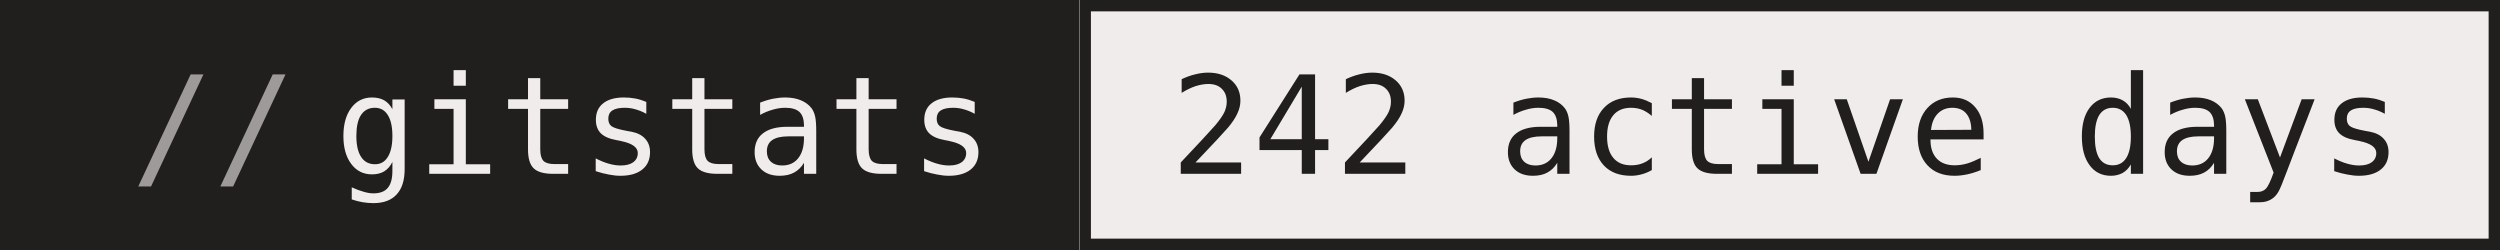
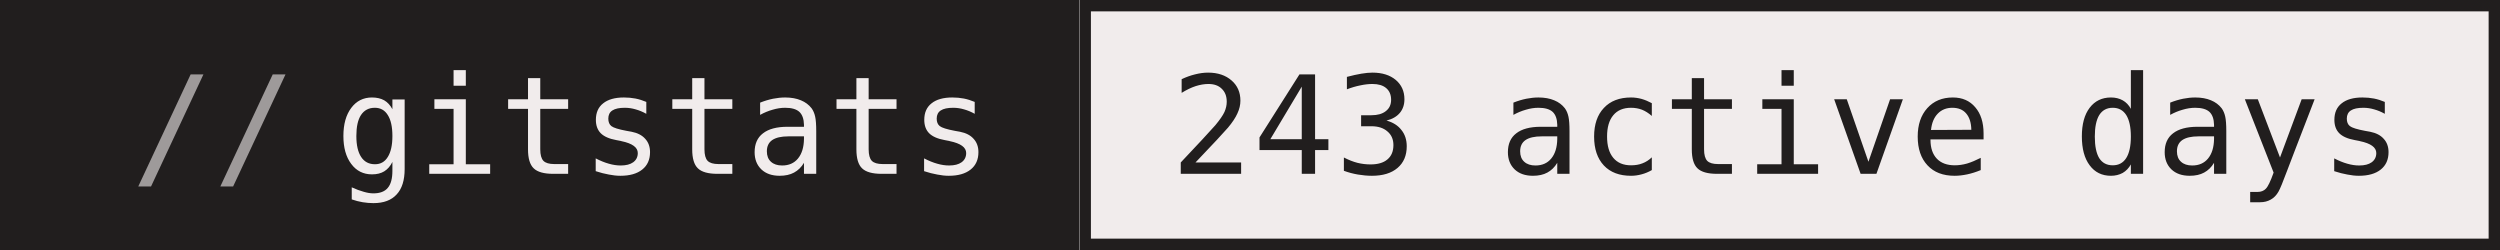
- <svg xmlns="http://www.w3.org/2000/svg" width="220" height="22" role="img" aria-label="gitstats: 242 active days">
+ <svg xmlns="http://www.w3.org/2000/svg" width="220" height="22" role="img" aria-label="gitstats: 243 active days">
  <g>
    <rect x="0" width="95" height="22" fill="#211e1e" />
    <rect x="95" width="125" height="22" fill="#f1ecec" />
    <rect x="95.5" y="0.5" width="124" height="21" fill="none" stroke="#211e1e" />
  </g>
  <g text-anchor="middle" font-family="IBM Plex Mono,JetBrains Mono,ui-monospace,SFMono-Regular,Menlo,Consolas,monospace" font-size="12" text-rendering="geometricPrecision">
    <text x="58.4" y="15.3" fill="#f1ecec" textLength="57.6">gitstats</text>
-     <text x="157.2" y="15.3" fill="#211e1e" textLength="108.0">242 active days</text>
+     <text x="157.2" y="15.3" fill="#211e1e" textLength="108.0">243 active days</text>
    <text x="18.8" y="15.3" fill="#9e9a9a">//</text>
  </g>
</svg>
